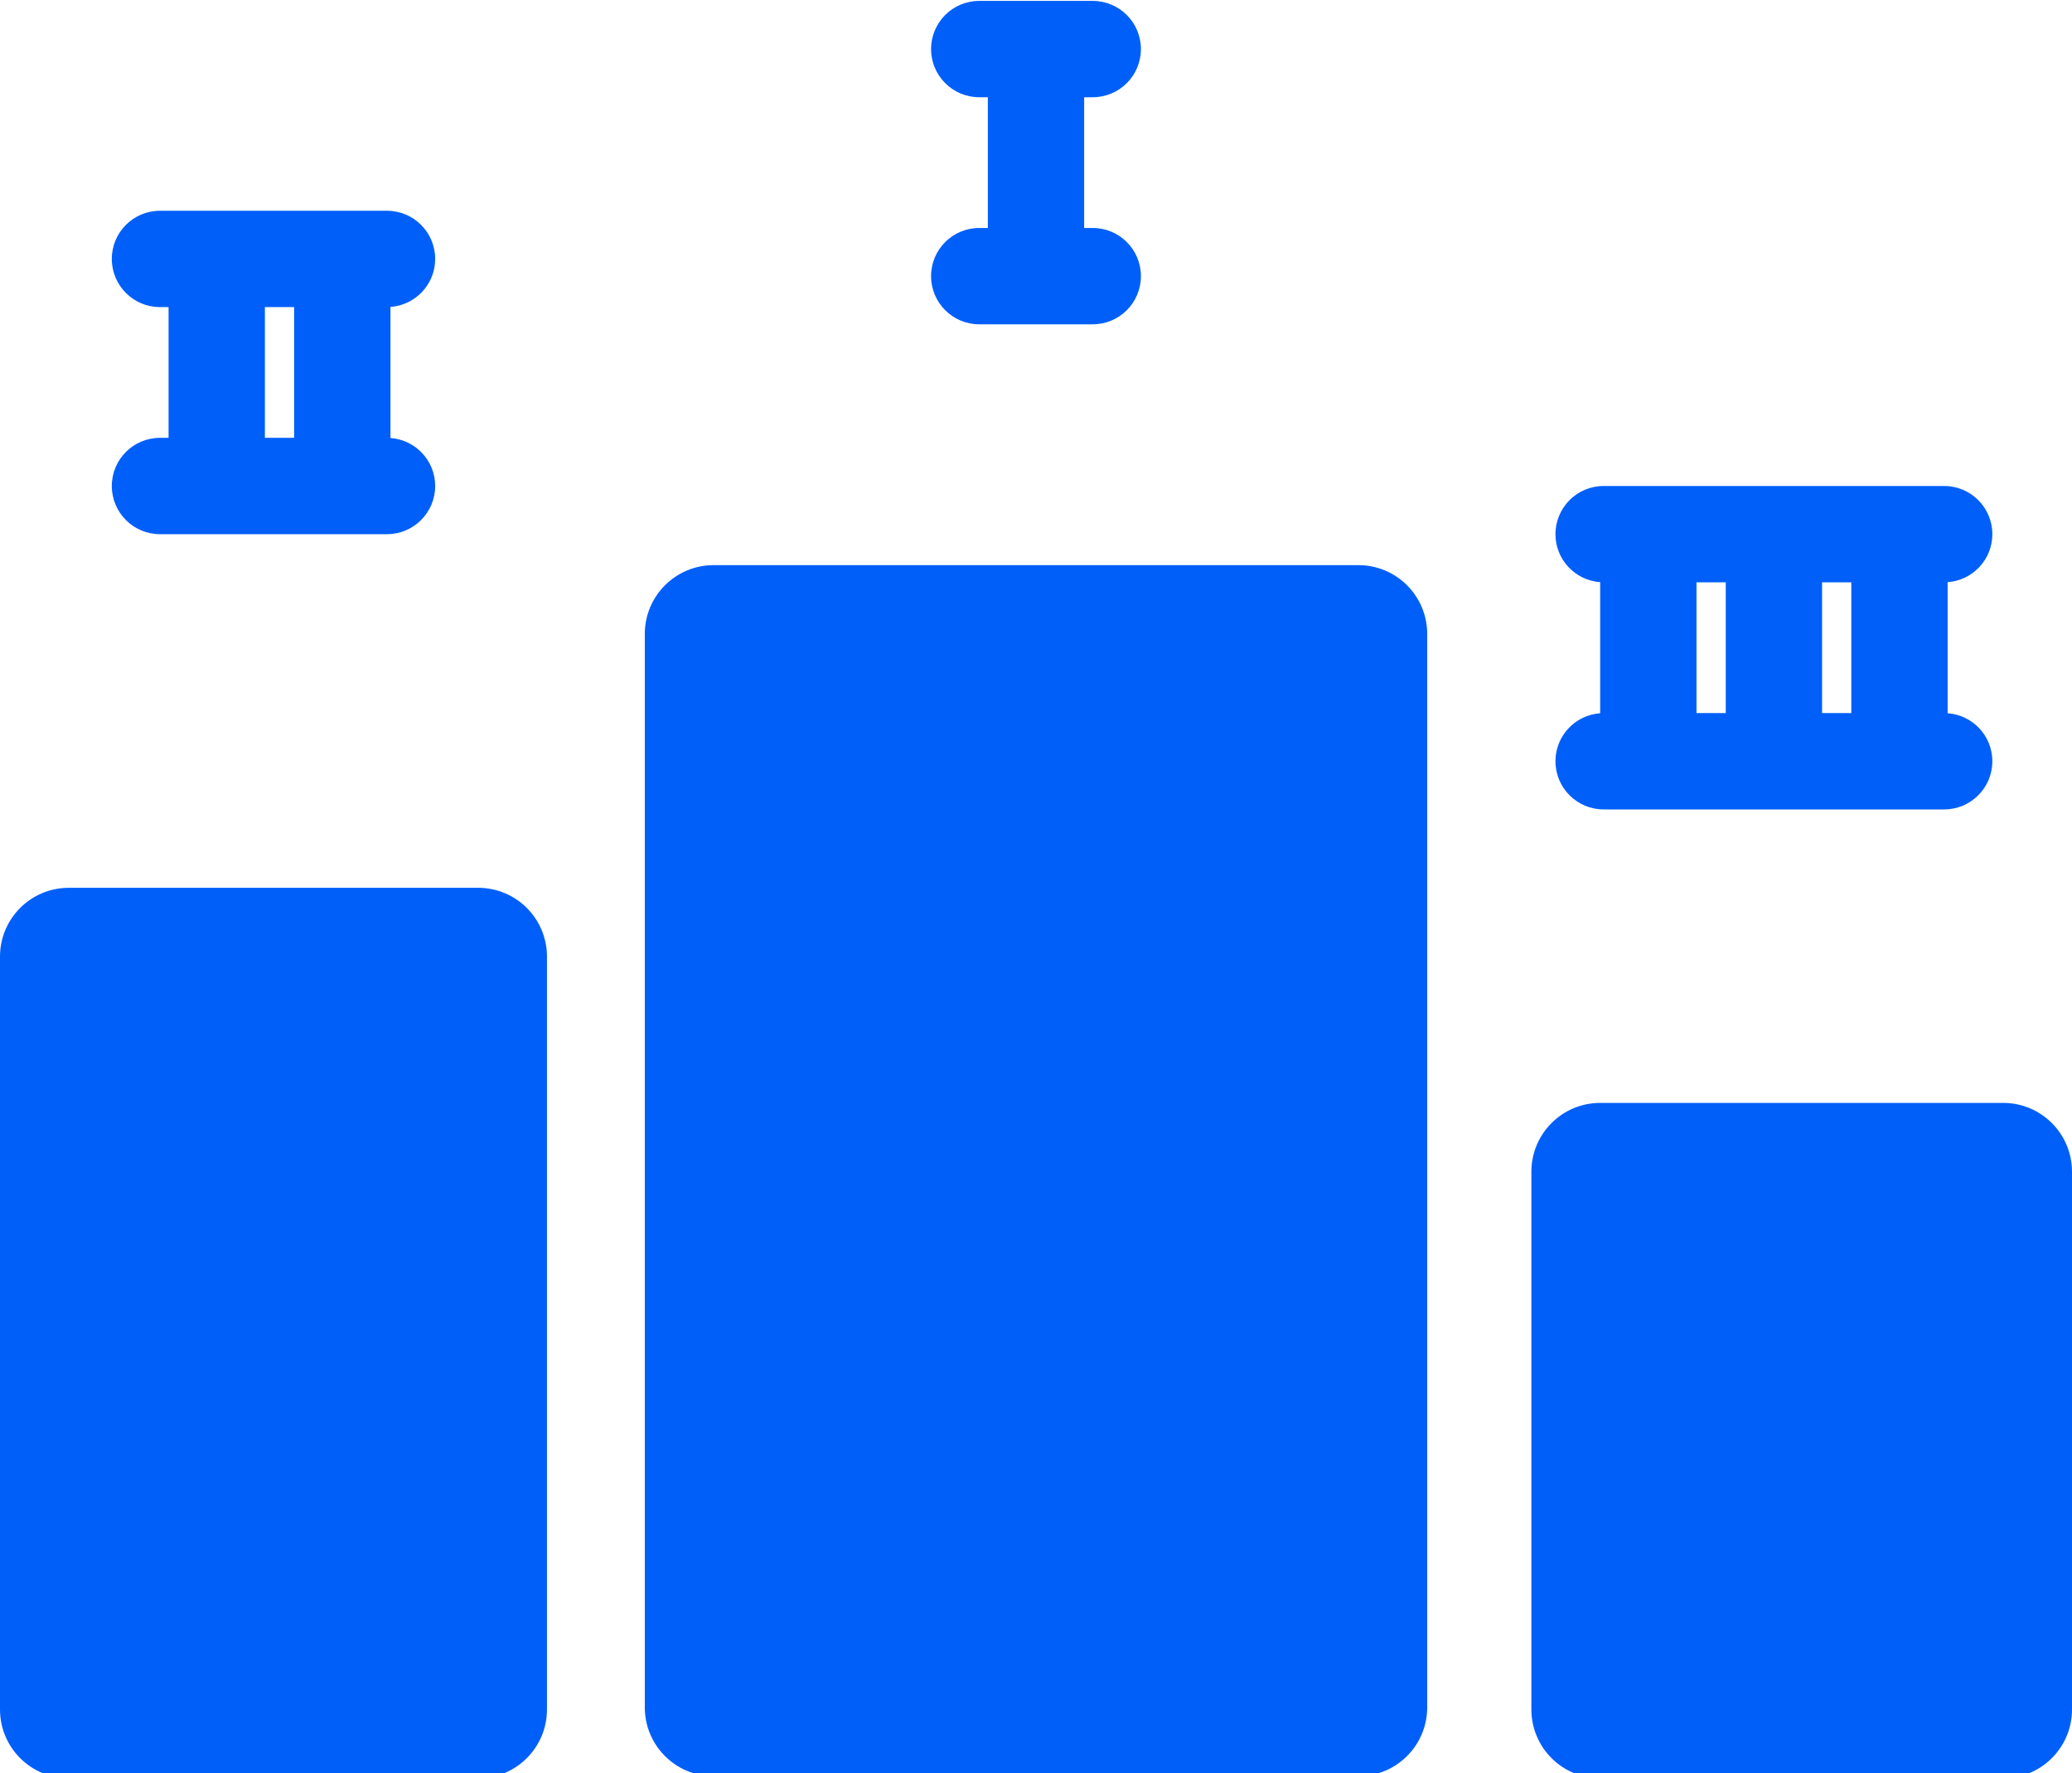
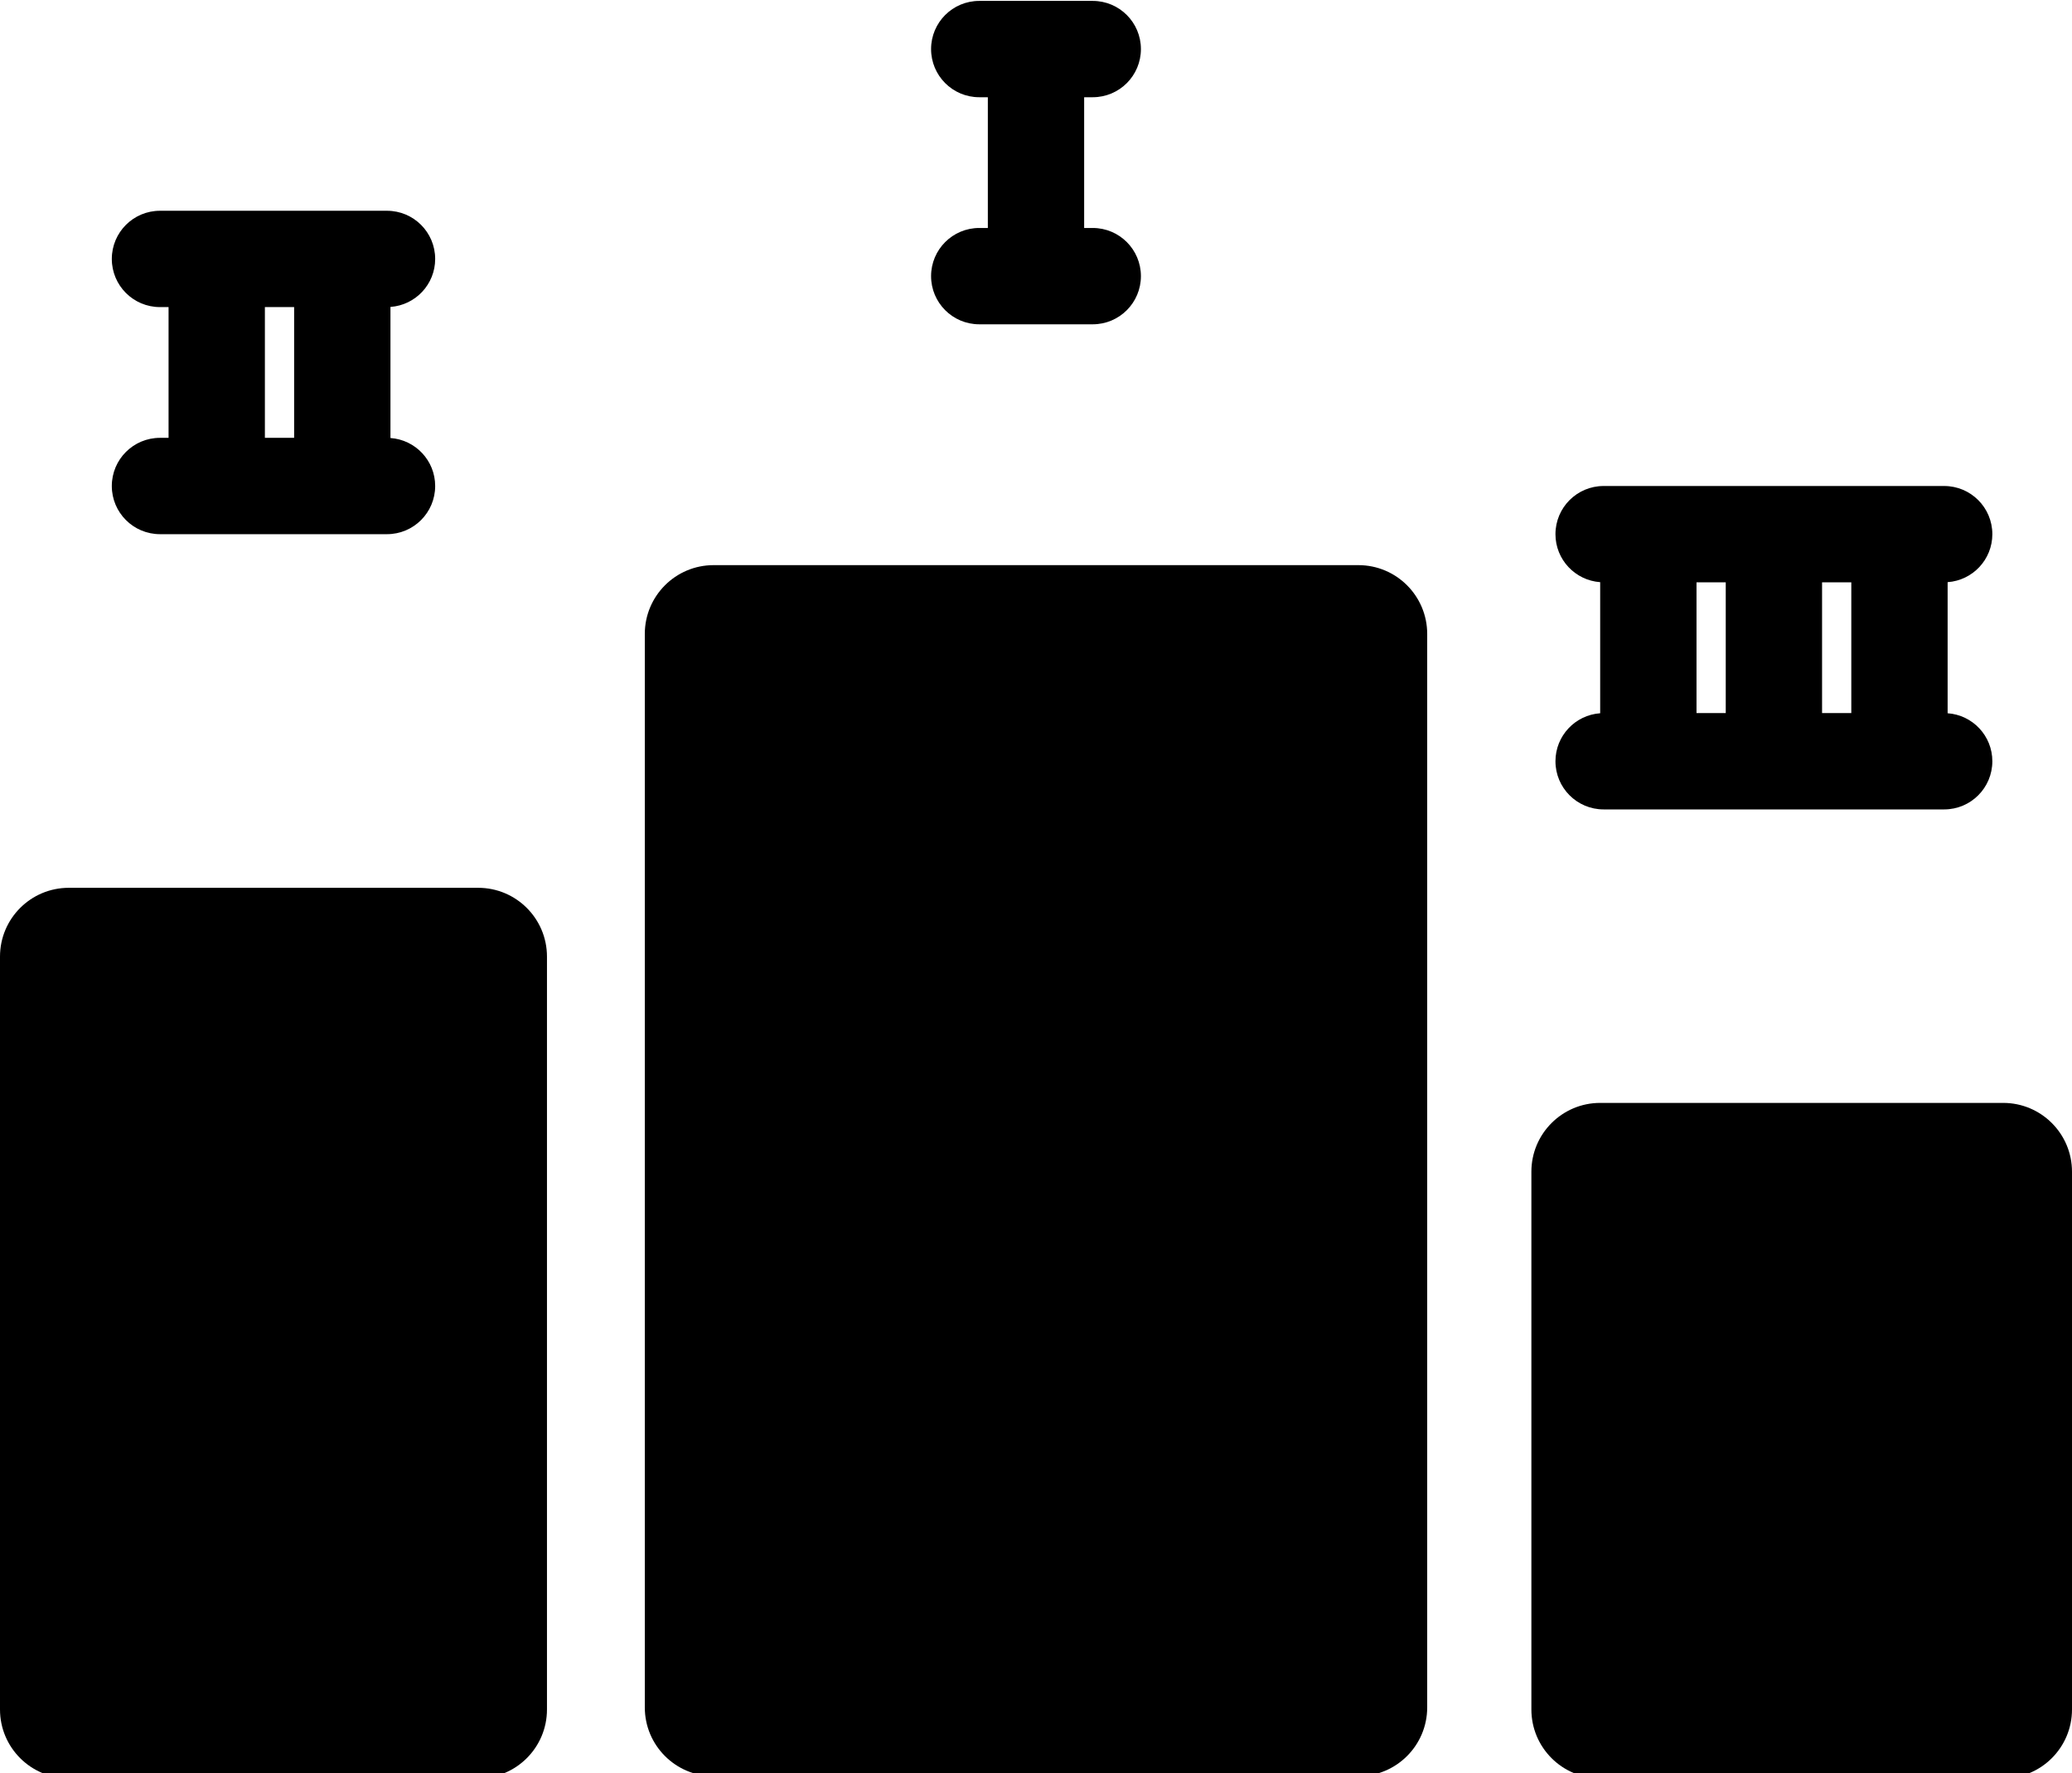
- <svg xmlns="http://www.w3.org/2000/svg" version="1.1" id="Capa_1" fill="#005FF9" width="297" height="254" viewBox="0 21 297 254" style="enable-background:new 0 0 297 297;" xml:space="preserve">
+ <svg xmlns="http://www.w3.org/2000/svg" version="1.1" id="scoreboard" width="297" height="254" viewBox="0 21 297 254" style="enable-background:new 0 0 297 297;" xml:space="preserve">
  <g>
    <path d="M140.364,53.674c-3.814,0-6.904,3.09-6.904,6.903c0,3.813,3.091,6.903,6.904,6.903h16.271c3.814,0,6.904-3.091,6.904-6.903   c0-3.813-3.091-6.903-6.904-6.903h-1.232V34.936h1.232c3.814,0,6.904-3.091,6.904-6.903c0-3.813-3.091-6.903-6.904-6.903h-16.271   c-3.814,0-6.904,3.09-6.904,6.903c0,3.813,3.091,6.903,6.904,6.903h1.232v18.738H140.364z" />
    <path d="M22.93,83.753c-3.814,0-6.903,3.091-6.903,6.903c0,3.813,3.09,6.904,6.903,6.904h32.545c3.813,0,6.903-3.091,6.903-6.904   c0-3.646-2.828-6.624-6.41-6.878V64.99c3.582-0.255,6.41-3.232,6.41-6.879c0-3.813-3.091-6.903-6.903-6.903H22.93   c-3.814,0-6.903,3.091-6.903,6.903s3.09,6.903,6.903,6.903h1.232v18.738H22.93z M37.969,65.015h4.191v18.738h-4.191V65.015z" />
    <path d="M222.959,130.105c0,3.813,3.091,6.903,6.903,6.903h48.817c3.814,0,6.903-3.091,6.903-6.903c0-3.647-2.828-6.625-6.41-6.879   v-18.788c3.582-0.255,6.41-3.232,6.41-6.878c0-3.813-3.09-6.904-6.903-6.904h-48.817c-3.813,0-6.903,3.091-6.903,6.904   c0,3.646,2.829,6.623,6.41,6.878v18.788C225.788,123.48,222.959,126.459,222.959,130.105z M261.175,104.463h4.191v18.738h-4.191   V104.463z M243.177,104.463h4.191v18.738h-4.191V104.463z" />
    <path d="M68.542,148.244H9.862c-5.446,0-9.862,4.414-9.862,9.861V266.01c0,5.445,4.416,9.861,9.862,9.861h58.68   c5.446,0,9.861-4.416,9.861-9.861V158.105C78.403,152.658,73.988,148.244,68.542,148.244z" />
    <path d="M194.713,101.998h-92.425c-5.446,0-9.862,4.417-9.862,9.862v153.849c0,5.447,4.416,9.862,9.862,9.862h92.425   c5.446,0,9.862-4.415,9.862-9.862V111.86C204.575,106.415,200.159,101.998,194.713,101.998z" />
    <path d="M287.138,179.072H229.37c-5.446,0-9.862,4.417-9.862,9.862v77.075c0,5.445,4.416,9.861,9.862,9.861h57.768   c5.446,0,9.862-4.416,9.862-9.861v-77.075C297,183.489,292.584,179.072,287.138,179.072z" />
  </g>
</svg>
